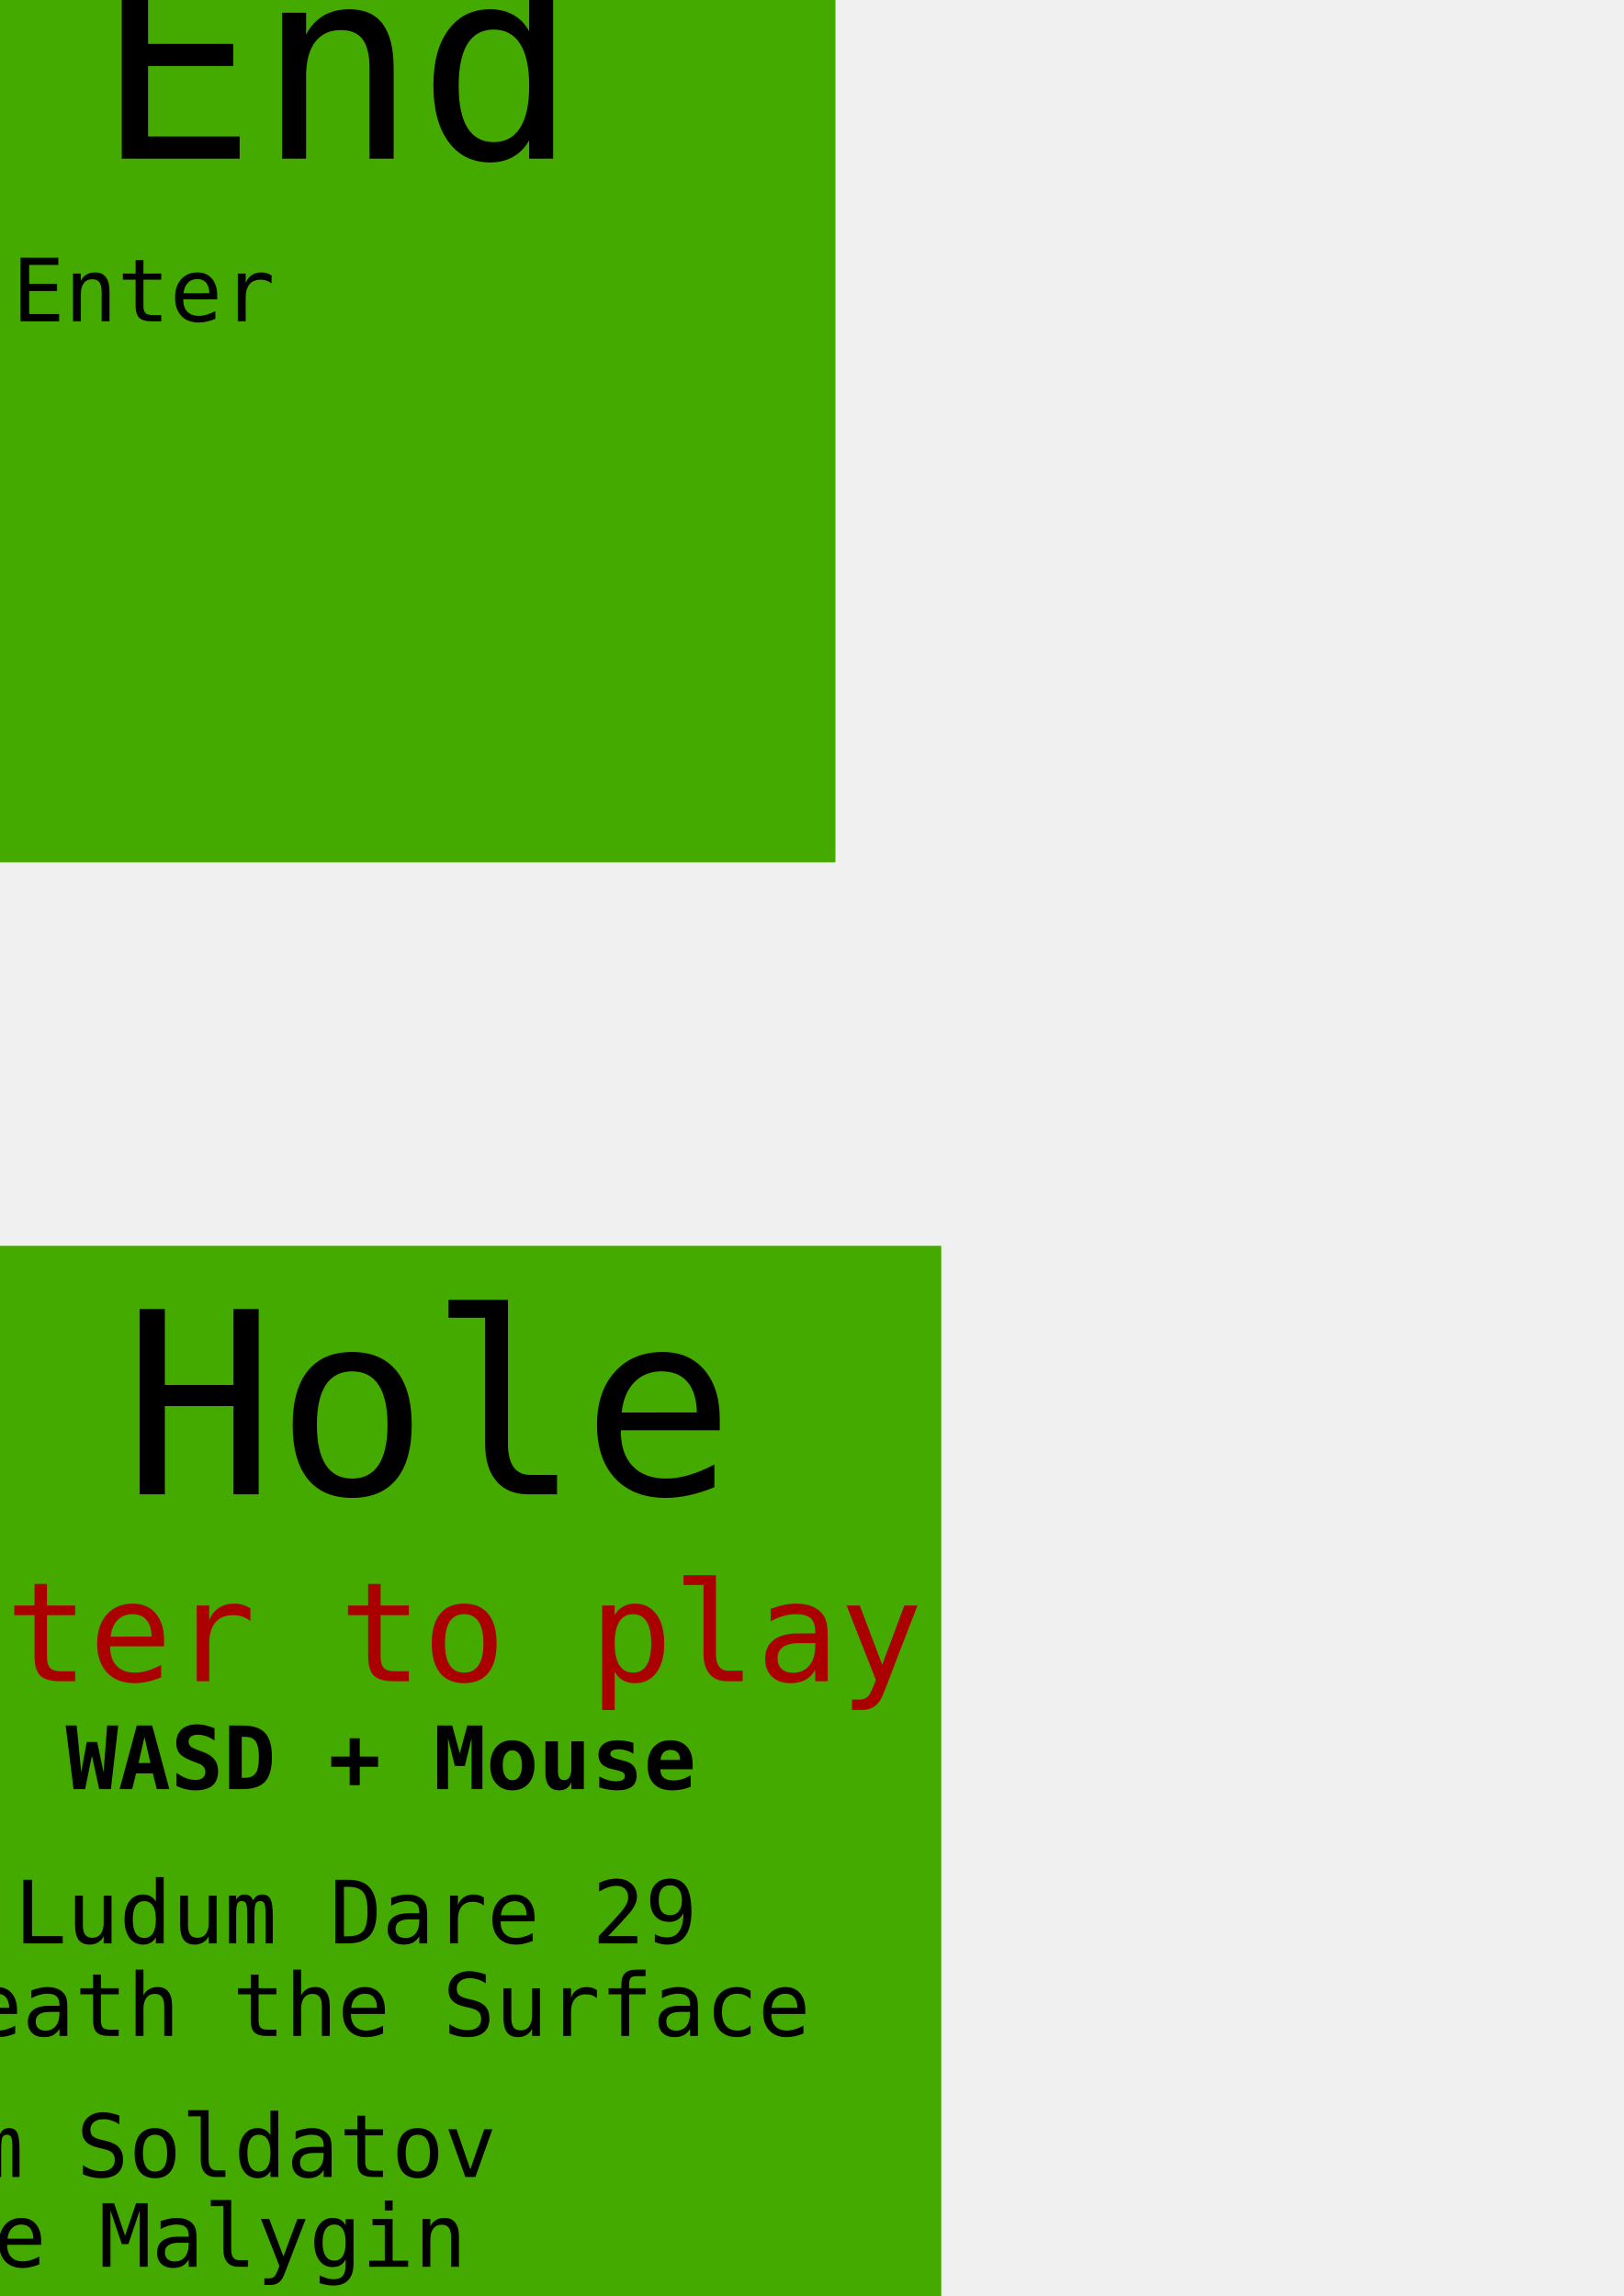
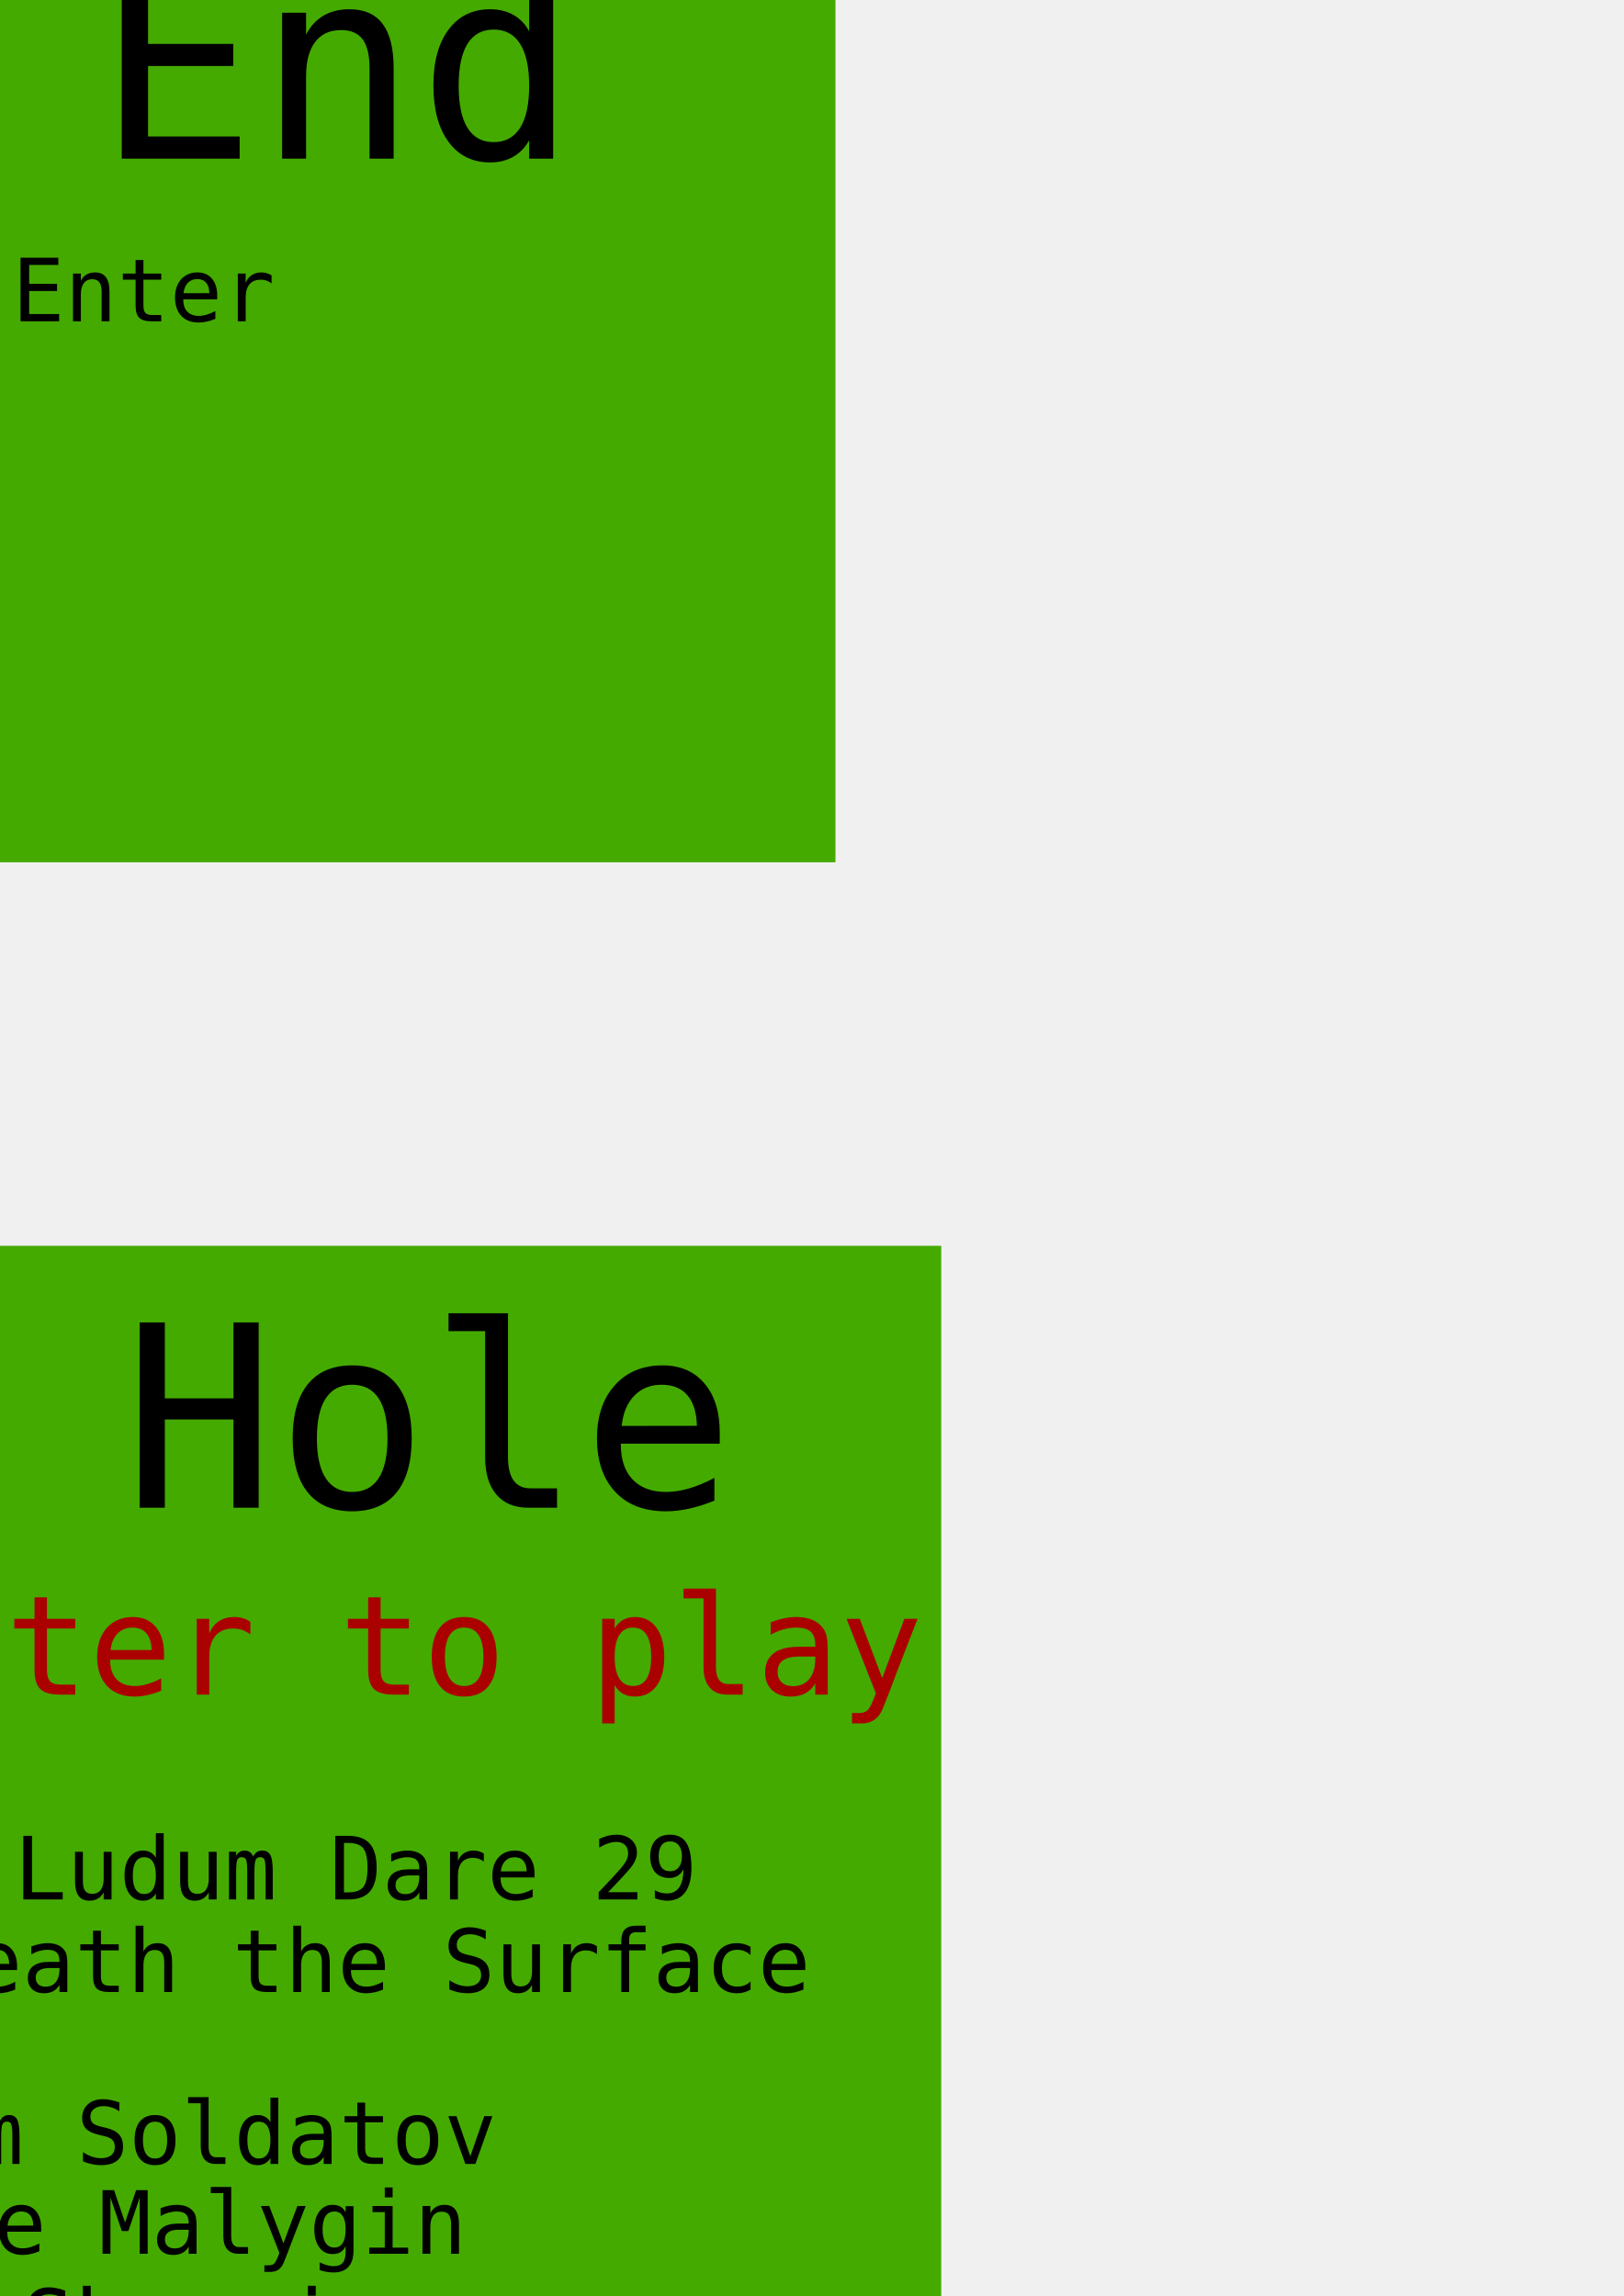
<svg xmlns="http://www.w3.org/2000/svg" width="744.094" height="1052.362" id="svg5402" version="1.1">
  <defs id="defs5404" />
  <g id="layer1">
    <rect style="fill:#44aa00;fill-opacity:1;stroke:none" id="rect5410" width="800" height="600" x="-417.143" y="-204.781" />
    <text xml:space="preserve" style="font-size:122.286px;font-style:normal;font-variant:normal;font-weight:normal;font-stretch:normal;line-height:125%;letter-spacing:0px;word-spacing:0px;fill:#000000;fill-opacity:1;stroke:none;font-family:Consolas;-inkscape-font-specification:Consolas" x="-250.46" y="72.718" id="text5920">
      <tspan id="tspan5922" x="-250.46" y="72.718">The End</tspan>
    </text>
    <text xml:space="preserve" style="font-size:40px;font-style:normal;font-variant:normal;font-weight:normal;font-stretch:normal;line-height:125%;letter-spacing:0px;word-spacing:0px;fill:#000000;fill-opacity:1;stroke:none;font-family:Consolas;-inkscape-font-specification:Consolas" x="-138.92" y="147.266" id="text5924">
      <tspan x="-138.92" y="147.266" id="tspan5928">Press Enter</tspan>
    </text>
    <rect y="571.016" x="-368.656" height="600" width="800" id="rect5932" style="fill:#44aa00;fill-opacity:1;stroke:none" />
-     <text xml:space="preserve" style="font-size:116.483px;font-style:normal;font-variant:normal;font-weight:normal;font-stretch:normal;line-height:125%;letter-spacing:0px;word-spacing:0px;fill:#000000;fill-opacity:1;stroke:none;font-family:Consolas;-inkscape-font-specification:Consolas" x="-224.315" y="684.908" id="text5934">
-       <tspan id="tspan5936" x="-224.315" y="684.908">The Hole</tspan>
-     </text>
-     <g id="g5976" transform="translate(0,46.46702)">
-       <text id="text5938" y="844.271" x="-210.238" style="font-size:40px;font-style:normal;font-variant:normal;font-weight:normal;font-stretch:normal;line-height:125%;letter-spacing:0px;word-spacing:0px;fill:#000000;fill-opacity:1;stroke:none;font-family:Consolas;-inkscape-font-specification:Consolas" xml:space="preserve">
-         <tspan id="tspan5942" y="844.271" x="-210.238">Made for Ludum Dare 29</tspan>
+     <g id="g3047" transform="translate(2.0451844e-6,-1.942874)">
+       <text id="text5934" y="692.989" x="-224.315" style="font-size:116.483px;font-style:normal;font-variant:normal;font-weight:normal;font-stretch:normal;line-height:125%;letter-spacing:0px;word-spacing:0px;fill:#000000;fill-opacity:1;stroke:none;font-family:Consolas;-inkscape-font-specification:Consolas" xml:space="preserve">
+         <tspan y="692.989" x="-224.315" id="tspan5936">The Hole</tspan>
      </text>
-       <text id="text5946" y="886.697" x="-254.73" style="font-size:40px;font-style:normal;font-variant:normal;font-weight:normal;font-stretch:normal;line-height:125%;letter-spacing:0px;word-spacing:0px;fill:#000000;fill-opacity:1;stroke:none;font-family:Consolas;-inkscape-font-specification:Consolas" xml:space="preserve">
-         <tspan y="886.697" x="-254.73" id="tspan5948">Theme: Beneath the Surface</tspan>
+       <g transform="translate(0,28.28427)" id="g5976">
+         <text xml:space="preserve" style="font-size:40px;font-style:normal;font-variant:normal;font-weight:normal;font-stretch:normal;line-height:125%;letter-spacing:0px;word-spacing:0px;fill:#000000;fill-opacity:1;stroke:none;font-family:Consolas;-inkscape-font-specification:Consolas" x="-210.238" y="844.271" id="text5938">
+           <tspan x="-210.238" y="844.271" id="tspan5942">Made for Ludum Dare 29</tspan>
+         </text>
+         <text xml:space="preserve" style="font-size:40px;font-style:normal;font-variant:normal;font-weight:normal;font-stretch:normal;line-height:125%;letter-spacing:0px;word-spacing:0px;fill:#000000;fill-opacity:1;stroke:none;font-family:Consolas;-inkscape-font-specification:Consolas" x="-254.73" y="886.697" id="text5946">
+           <tspan id="tspan5948" x="-254.73" y="886.697">Theme: Beneath the Surface</tspan>
+         </text>
+       </g>
+       <g transform="translate(0,38.3858)" id="g5966">
+         <text xml:space="preserve" style="font-size:40px;font-style:normal;font-variant:normal;font-weight:normal;font-stretch:normal;line-height:125%;letter-spacing:0px;word-spacing:0px;fill:#000000;fill-opacity:1;stroke:none;font-family:Consolas;-inkscape-font-specification:Consolas" x="-133.636" y="955.388" id="text5950">
+           <tspan id="tspan5952" x="-133.636" y="955.388">Maksim Soldatov</tspan>
+         </text>
+         <text xml:space="preserve" style="font-size:40px;font-style:normal;font-variant:normal;font-weight:normal;font-stretch:normal;line-height:125%;letter-spacing:0px;word-spacing:0px;fill:#000000;fill-opacity:1;stroke:none;font-family:Consolas;-inkscape-font-specification:Consolas" x="-123.265" y="996.544" id="text5954">
+           <tspan id="tspan5956" x="-123.265" y="996.544">Eugene Malygin</tspan>
+         </text>
+         <text xml:space="preserve" style="font-size:40px;font-style:normal;font-variant:normal;font-weight:normal;font-stretch:normal;line-height:125%;letter-spacing:0px;word-spacing:0px;fill:#000000;fill-opacity:1;stroke:none;font-family:Consolas;-inkscape-font-specification:Consolas" x="-110.325" y="1041.626" id="text5958">
+           <tspan id="tspan5960" x="-110.325" y="1041.626">Anna Shergina</tspan>
+         </text>
+         <text xml:space="preserve" style="font-size:40px;font-style:normal;font-variant:normal;font-weight:normal;font-stretch:normal;line-height:125%;letter-spacing:0px;word-spacing:0px;fill:#000000;fill-opacity:1;stroke:none;font-family:Consolas;-inkscape-font-specification:Consolas" x="-122.962" y="1086.707" id="text5962">
+           <tspan id="tspan5964" x="-122.962" y="1086.707">Rodion Shergin</tspan>
+         </text>
+       </g>
+       <text id="text5982" y="778.656" x="-303.309" style="font-size:63.49px;font-style:normal;font-variant:normal;font-weight:normal;font-stretch:normal;line-height:125%;letter-spacing:0px;word-spacing:0px;fill:#aa0000;fill-opacity:1;stroke:none;font-family:Consolas;-inkscape-font-specification:Consolas" xml:space="preserve">
+         <tspan y="778.656" x="-303.309" id="tspan5984">Press Enter to play </tspan>
      </text>
    </g>
-     <g id="g5966" transform="translate(0,42.42641)">
-       <text id="text5950" y="955.388" x="-133.636" style="font-size:40px;font-style:normal;font-variant:normal;font-weight:normal;font-stretch:normal;line-height:125%;letter-spacing:0px;word-spacing:0px;fill:#000000;fill-opacity:1;stroke:none;font-family:Consolas;-inkscape-font-specification:Consolas" xml:space="preserve">
-         <tspan y="955.388" x="-133.636" id="tspan5952">Maksim Soldatov</tspan>
-       </text>
-       <text id="text5954" y="996.544" x="-123.265" style="font-size:40px;font-style:normal;font-variant:normal;font-weight:normal;font-stretch:normal;line-height:125%;letter-spacing:0px;word-spacing:0px;fill:#000000;fill-opacity:1;stroke:none;font-family:Consolas;-inkscape-font-specification:Consolas" xml:space="preserve">
-         <tspan y="996.544" x="-123.265" id="tspan5956">Eugene Malygin</tspan>
-       </text>
-       <text id="text5958" y="1041.626" x="-110.325" style="font-size:40px;font-style:normal;font-variant:normal;font-weight:normal;font-stretch:normal;line-height:125%;letter-spacing:0px;word-spacing:0px;fill:#000000;fill-opacity:1;stroke:none;font-family:Consolas;-inkscape-font-specification:Consolas" xml:space="preserve">
-         <tspan y="1041.626" x="-110.325" id="tspan5960">Anna Shergina</tspan>
-       </text>
-       <text id="text5962" y="1086.707" x="-122.962" style="font-size:40px;font-style:normal;font-variant:normal;font-weight:normal;font-stretch:normal;line-height:125%;letter-spacing:0px;word-spacing:0px;fill:#000000;fill-opacity:1;stroke:none;font-family:Consolas;-inkscape-font-specification:Consolas" xml:space="preserve">
-         <tspan y="1086.707" x="-122.962" id="tspan5964">Rodion Shergin</tspan>
-       </text>
-     </g>
-     <text xml:space="preserve" style="font-size:63.49px;font-style:normal;font-variant:normal;font-weight:normal;font-stretch:normal;line-height:125%;letter-spacing:0px;word-spacing:0px;fill:#aa0000;fill-opacity:1;stroke:none;font-family:Consolas;-inkscape-font-specification:Consolas" x="-303.309" y="770.574" id="text5982">
-       <tspan id="tspan5984" x="-303.309" y="770.574">Press Enter to play </tspan>
+     <text xml:space="preserve" style="font-size:40px;font-style:normal;font-variant:normal;font-weight:normal;font-stretch:normal;line-height:125%;letter-spacing:0px;word-spacing:0px;fill:#ffffff;fill-opacity:1;stroke:#000000;stroke-opacity:1;font-family:Consolas;-inkscape-font-specification:Consolas" x="-964.498" y="765.546" id="text3837">
+       <tspan id="tspan3839" x="-964.498" y="765.546" style="font-weight:bold;-inkscape-font-specification:Consolas Bold">Controls: Mouse</tspan>
    </text>
-     <text xml:space="preserve" style="font-size:40px;font-style:normal;font-variant:normal;font-weight:normal;font-stretch:normal;line-height:125%;letter-spacing:0px;word-spacing:0px;fill:#000000;fill-opacity:1;stroke:none;font-family:Consolas;-inkscape-font-specification:Consolas" x="-210.726" y="820.027" id="text5986">
-       <tspan id="tspan5988" x="-210.726" y="820.027" style="font-weight:bold;-inkscape-font-specification:Consolas Bold">Controls: WASD + Mouse</tspan>
+     <text xml:space="preserve" style="font-size:40px;font-style:normal;font-variant:normal;font-weight:normal;font-stretch:normal;line-height:125%;letter-spacing:0px;word-spacing:0px;fill:#ffffff;fill-opacity:1;stroke:#000000;font-family:Consolas;-inkscape-font-specification:Consolas" x="-1079.459" y="884.008" id="text3841">
+       <tspan id="tspan3843" x="-1079.459" y="884.008" style="font-weight:bold;-inkscape-font-specification:Consolas Bold">Controls: A, D (Left, Right)</tspan>
+     </text>
+     <text xml:space="preserve" style="font-size:40px;font-style:normal;font-variant:normal;font-weight:normal;font-stretch:normal;line-height:125%;letter-spacing:0px;word-spacing:0px;fill:#ffffff;fill-opacity:1;stroke:#000000;font-family:Consolas;-inkscape-font-specification:Consolas" x="-1150.212" y="1011.533" id="text3845">
+       <tspan id="tspan3847" x="-1150.212" y="1011.533" style="font-weight:bold;-inkscape-font-specification:Consolas Bold">Controls: WASD (Arrows) + Mouse</tspan>
    </text>
  </g>
</svg>
